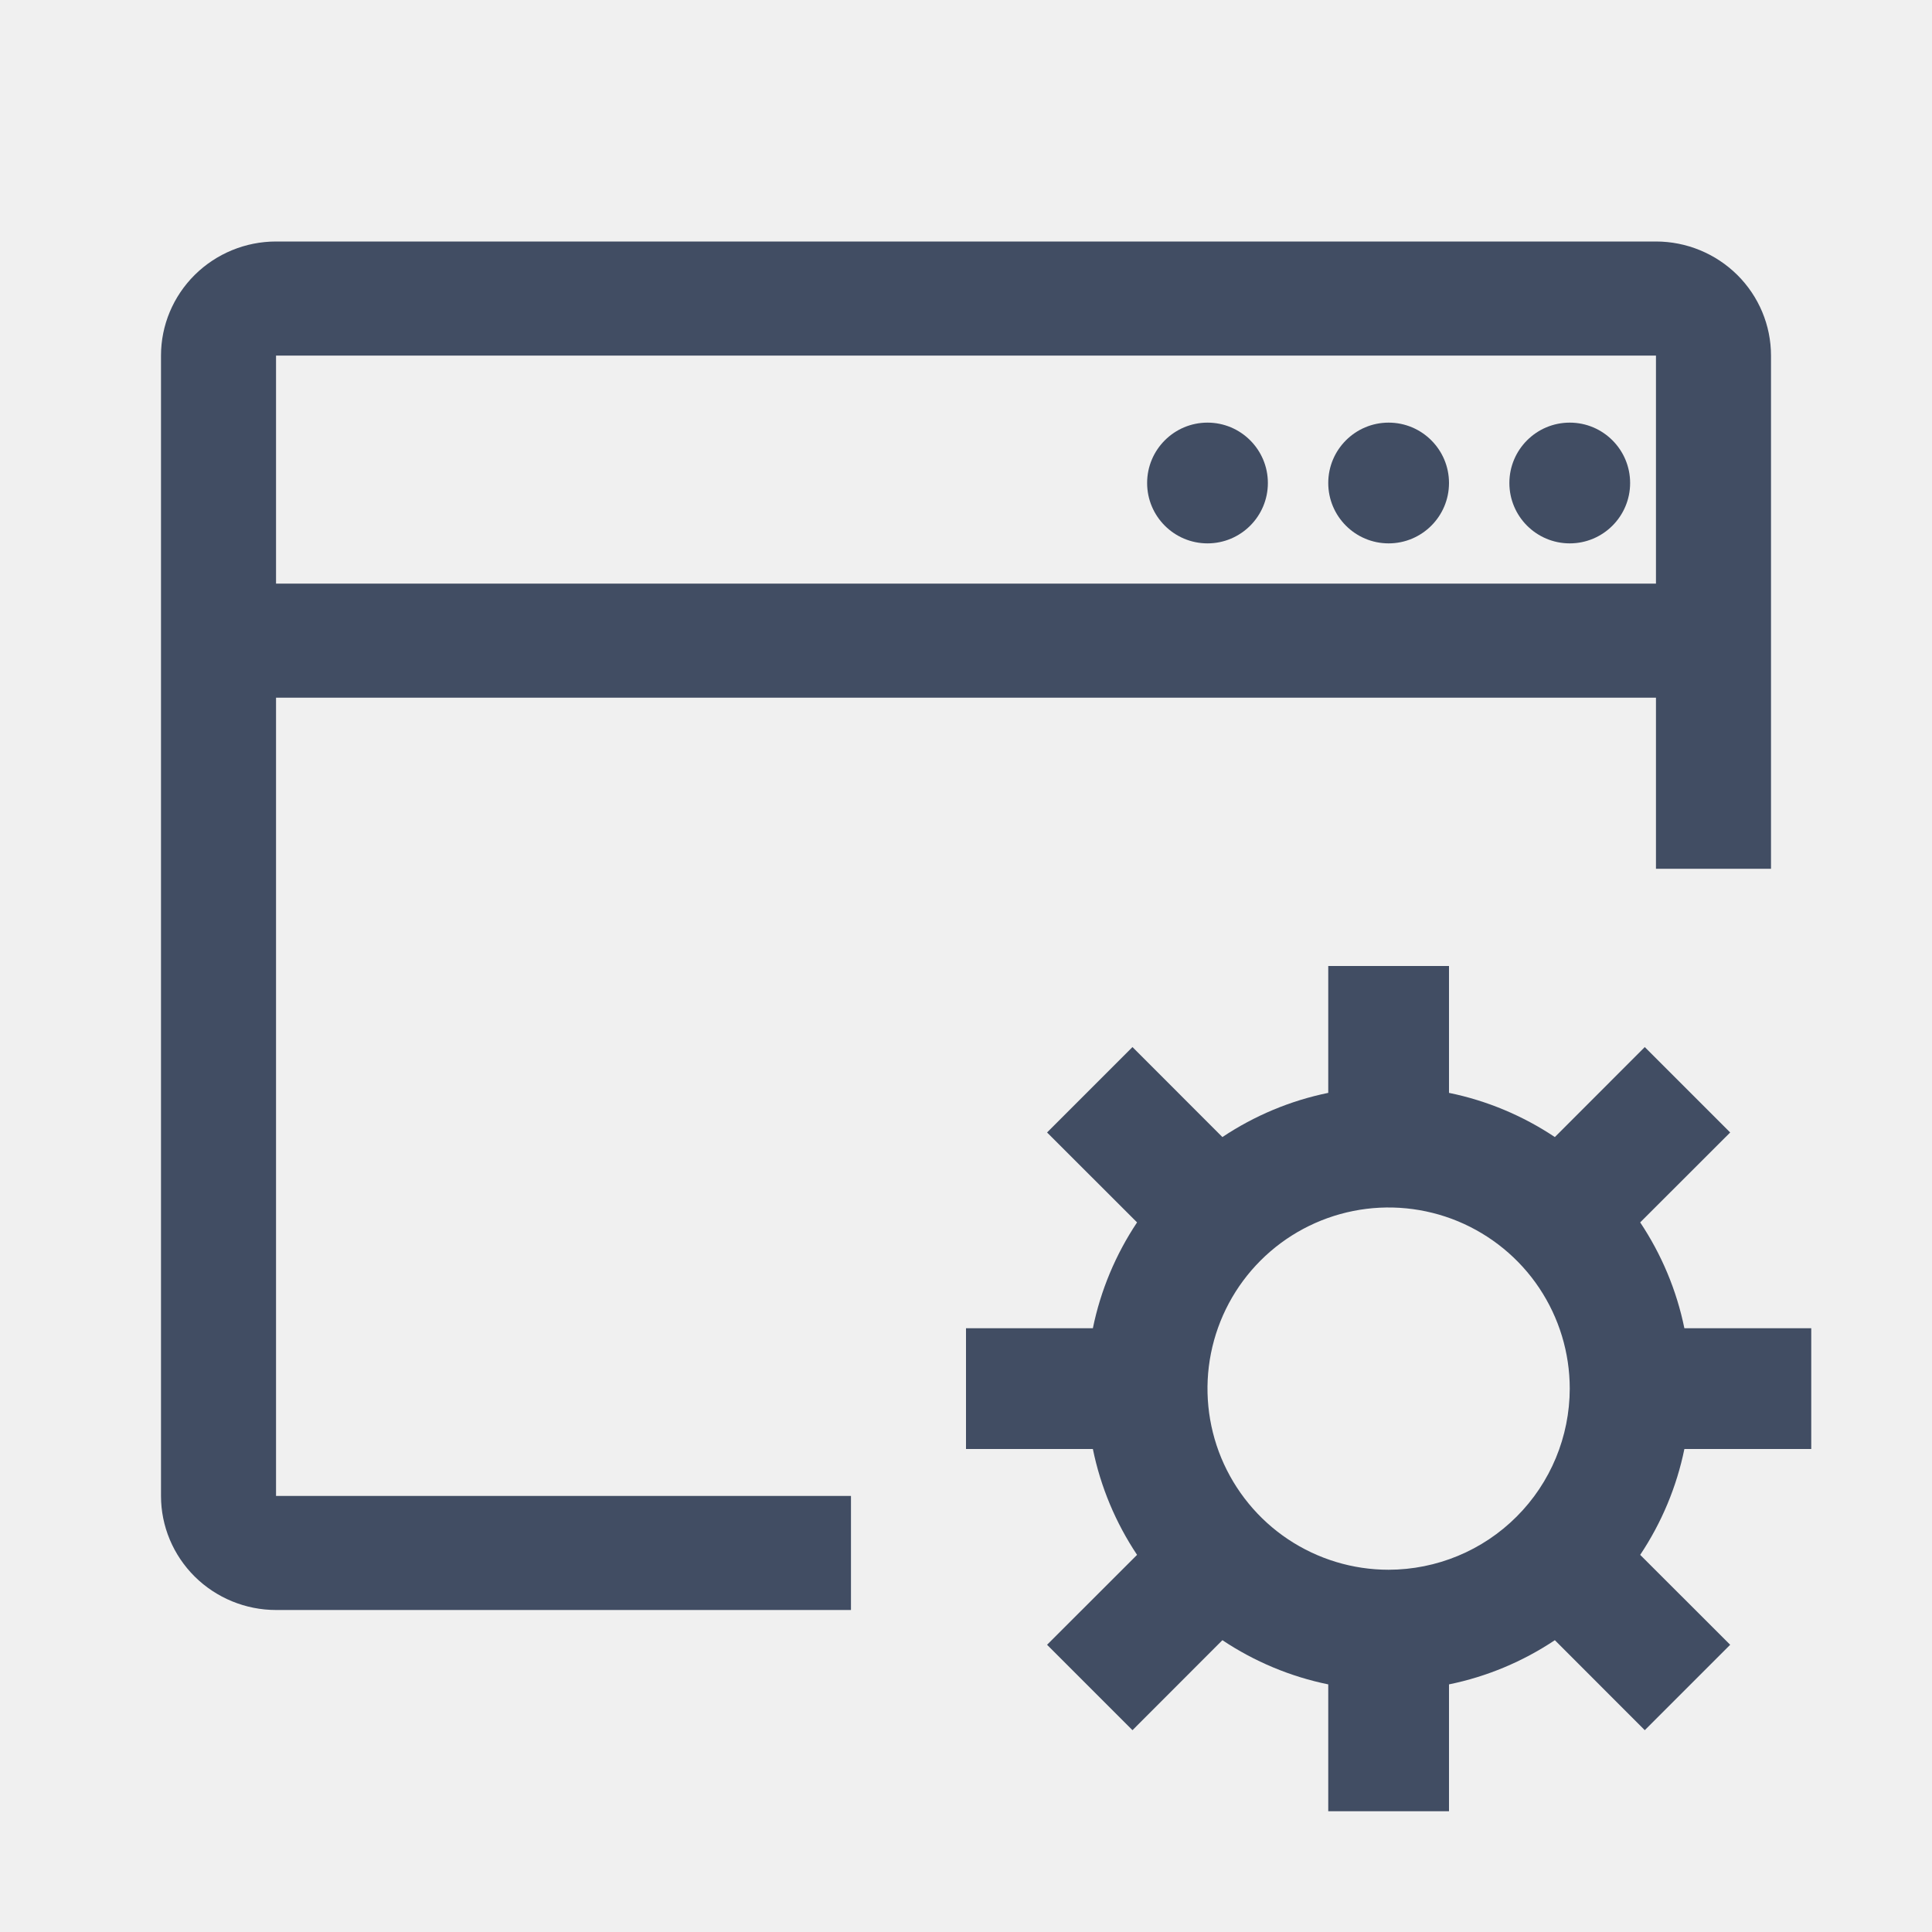
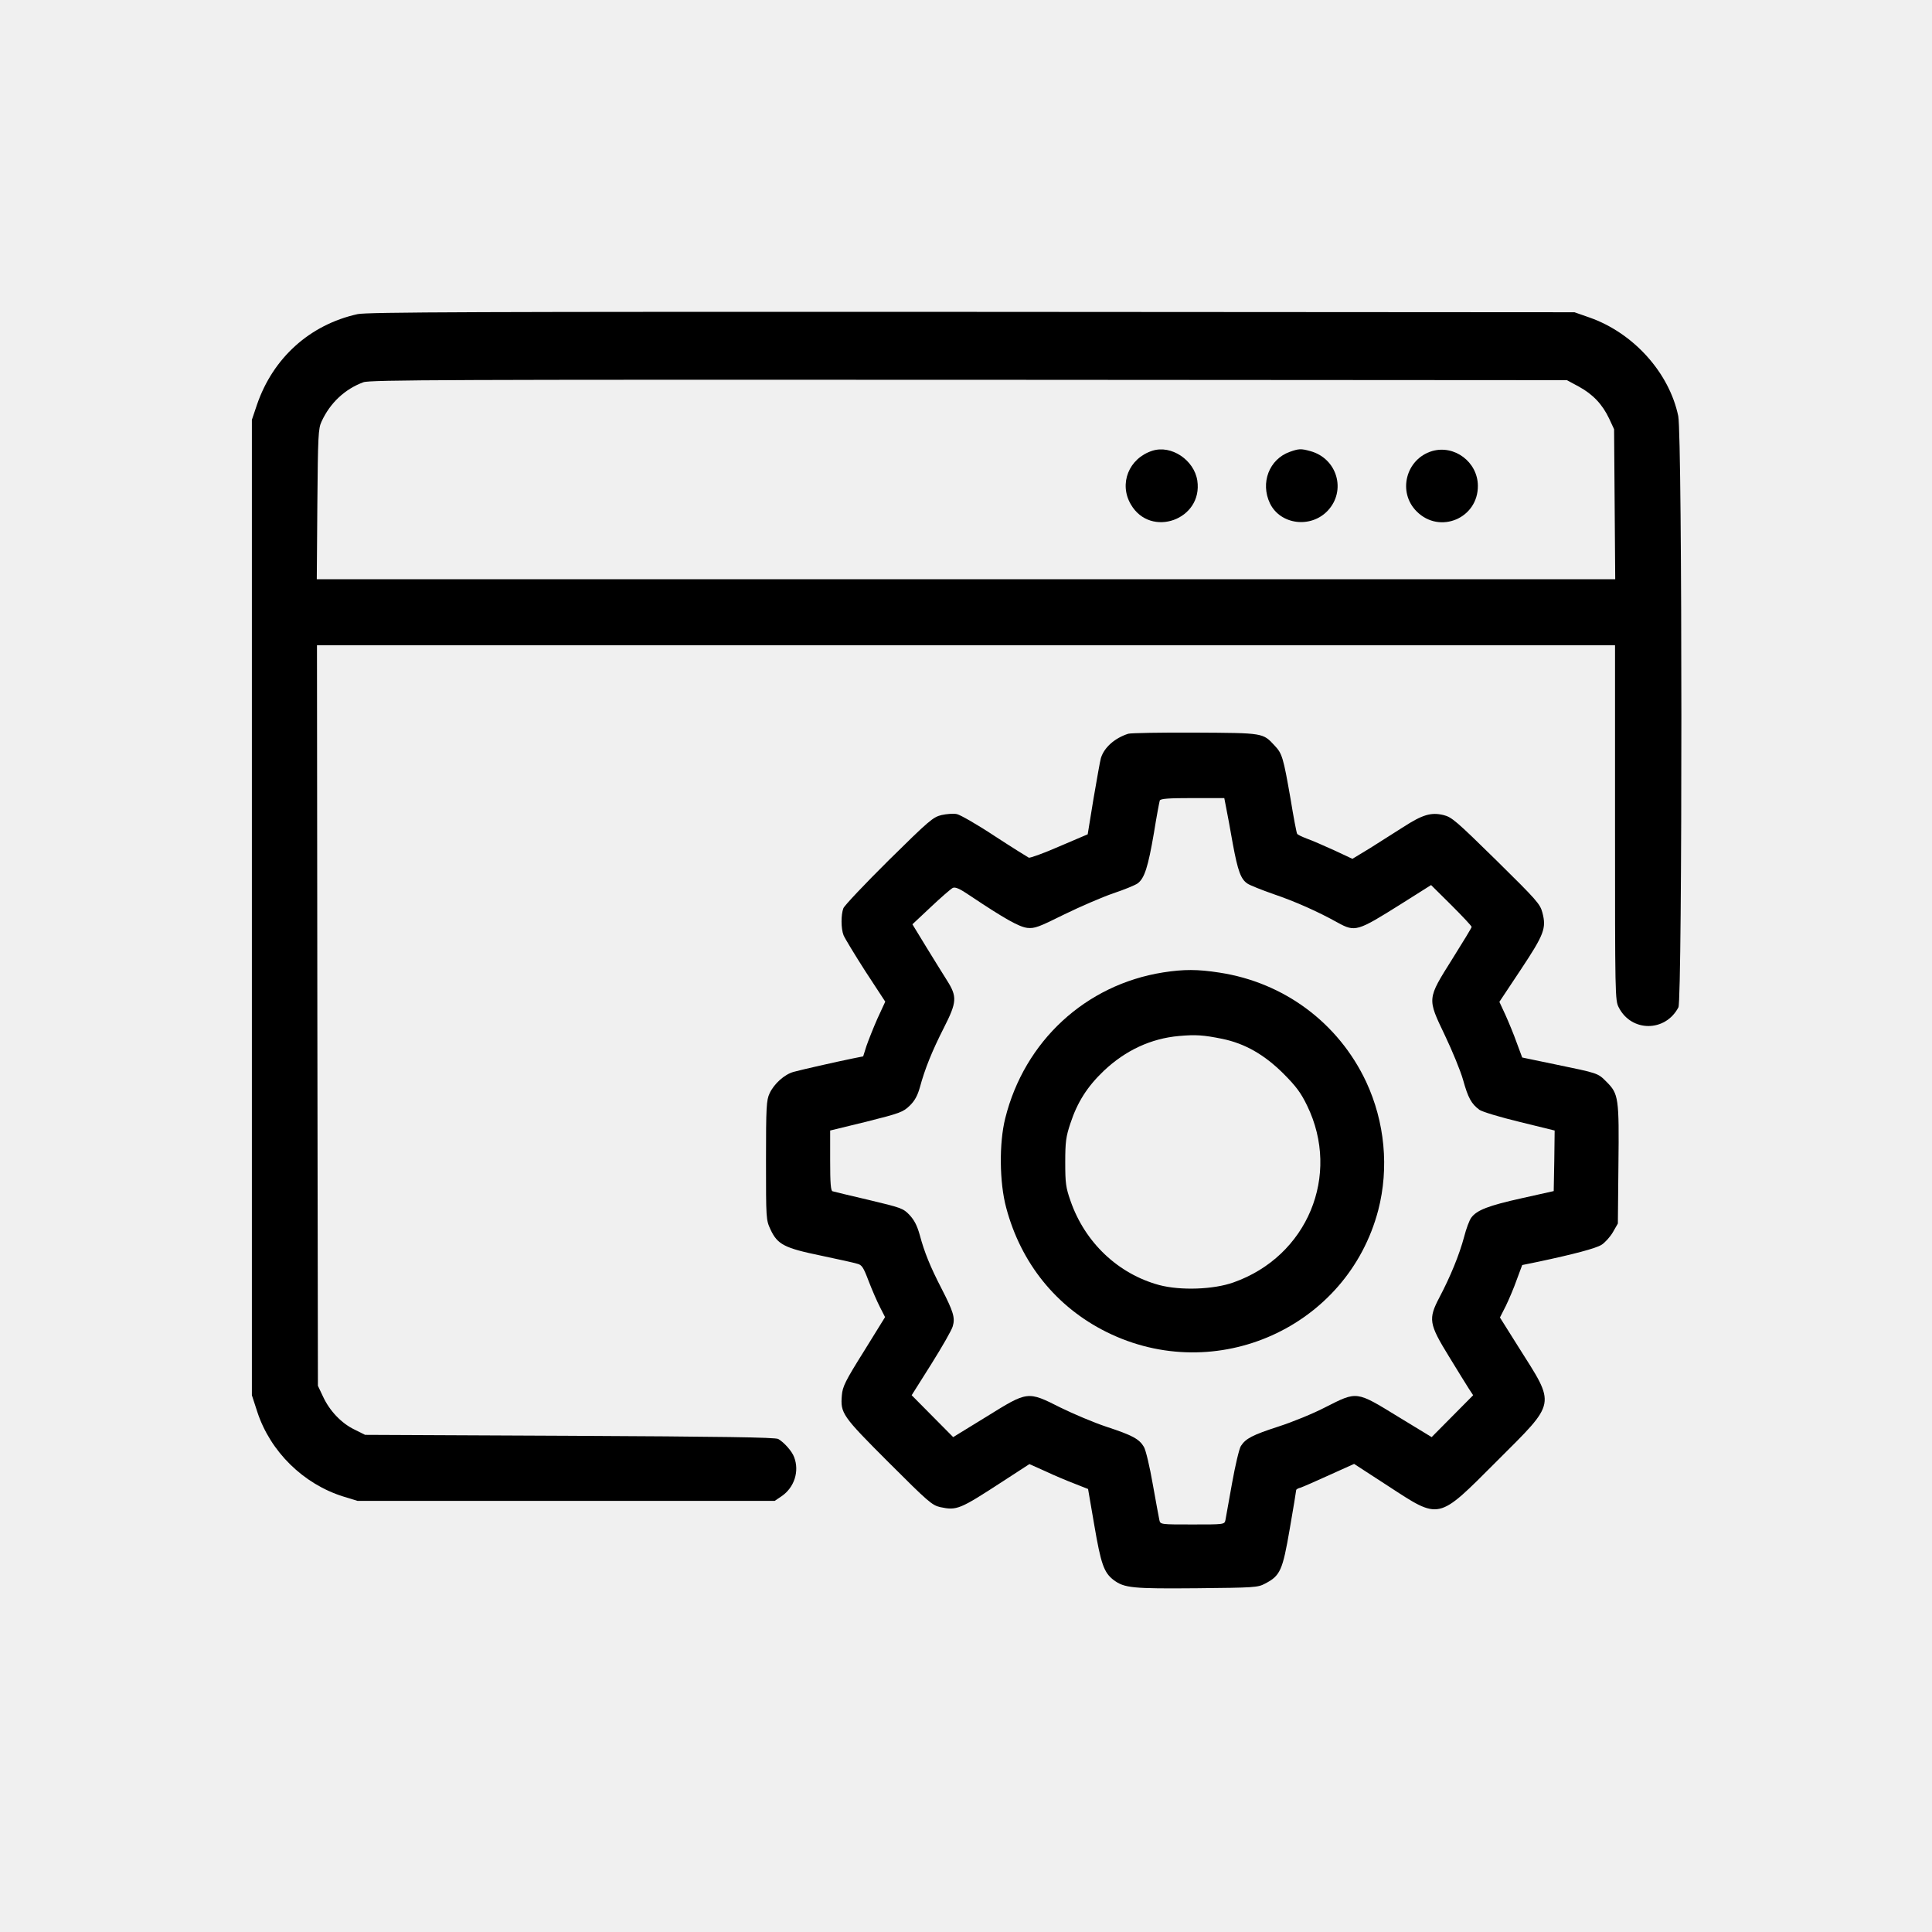
- <svg xmlns="http://www.w3.org/2000/svg" width="24" height="24" viewBox="0 0 24 24" fill="none">
-   <g clip-path="url(#clip0_5617_144802)">
-     <path d="M22.5 18V16.5H20.924C20.828 16.03 20.641 15.584 20.375 15.185L21.493 14.068L20.432 13.007L19.315 14.125C18.916 13.859 18.47 13.672 18 13.576V12H16.5V13.576C16.03 13.672 15.584 13.859 15.185 14.125L14.068 13.007L13.007 14.068L14.125 15.185C13.859 15.584 13.672 16.03 13.576 16.5H12V18H13.576C13.672 18.47 13.859 18.916 14.125 19.315L13.007 20.432L14.068 21.493L15.185 20.375C15.584 20.641 16.03 20.828 16.5 20.924V22.5H18V20.924C18.47 20.828 18.916 20.641 19.315 20.375L20.432 21.493L21.493 20.432L20.375 19.315C20.641 18.916 20.828 18.47 20.924 18H22.5ZM17.25 19.5C16.805 19.5 16.37 19.368 16 19.121C15.63 18.874 15.342 18.522 15.171 18.111C15.001 17.7 14.956 17.247 15.043 16.811C15.13 16.375 15.344 15.974 15.659 15.659C15.974 15.344 16.375 15.13 16.811 15.043C17.247 14.956 17.7 15.001 18.111 15.171C18.522 15.342 18.874 15.63 19.121 16C19.368 16.37 19.5 16.805 19.5 17.25C19.499 17.846 19.262 18.419 18.84 18.84C18.419 19.262 17.846 19.499 17.25 19.5Z" fill="#414D63" />
-     <path d="M20.571 3H3.429C3.05 3 2.687 3.15 2.419 3.415C2.151 3.681 2 4.041 2 4.417V18.583C2 18.959 2.151 19.319 2.419 19.585C2.687 19.85 3.05 20 3.429 20H10.571V18.583H3.429V8.667H20.571V10.792H22V4.417C22 4.041 21.849 3.681 21.581 3.415C21.313 3.15 20.95 3 20.571 3ZM20.571 7.25H3.429V4.417H20.571V7.25Z" fill="#414D63" />
-     <path d="M15 6.75C15.414 6.75 15.75 6.414 15.75 6C15.75 5.586 15.414 5.25 15 5.25C14.586 5.25 14.25 5.586 14.25 6C14.25 6.414 14.586 6.75 15 6.75Z" fill="#414D63" />
-     <path d="M17.25 6.75C17.664 6.75 18 6.414 18 6C18 5.586 17.664 5.25 17.25 5.25C16.836 5.25 16.5 5.586 16.5 6C16.5 6.414 16.836 6.75 17.25 6.75Z" fill="#414D63" />
-     <path d="M19.5 6.75C19.914 6.75 20.25 6.414 20.25 6C20.25 5.586 19.914 5.25 19.5 5.25C19.086 5.25 18.75 5.586 18.75 6C18.75 6.414 19.086 6.75 19.5 6.75Z" fill="#414D63" />
+ <svg xmlns="http://www.w3.org/2000/svg" version="1.0" width="200px" height="200px" viewBox="0 0 1024 1024" preserveAspectRatio="xMidYMid meet">
+   <g transform="translate(0,1024) scale(0.1,-0.1)" fill="#000000" stroke="none">
+     <path d="M1895 8575 c-253 -56 -448 -232 -533 -480 l-27 -80 0 -2585 0 -2585 29 -89 c69 -210 244 -382 456 -448 l75 -23 1106 0 1105 0 37 25 c67 46 95 132 66 207 -11 31 -53 78 -84 96 -15 9 -306 13 -1105 17 l-1085 5 -56 28 c-69 33 -132 99 -167 175 l-27 57 -3 1963 -2 1962 3440 0 3440 0 0 -940 c0 -920 0 -942 20 -980 67 -131 247 -131 316 1 21 42 21 3029 -1 3134 -48 230 -237 440 -470 522 l-80 28 -3195 2 c-2624 1 -3206 -1 -3255 -12z m6473 -384 c75 -41 125 -94 161 -170 l26 -56 3 -397 3 -398 -3441 0 -3441 0 3 398 c3 361 5 401 22 437 45 99 124 173 222 209 34 13 470 14 3209 13 l3170 -2 63 -34z" />
+     <path d="M6108 7851 c-125 -40 -179 -175 -114 -285 105 -180 383 -80 352 127 -17 109 -138 190 -238 158z" />
+     <path d="M6836 7845 c-109 -39 -157 -164 -105 -273 55 -113 216 -134 306 -39 100 106 51 277 -92 316 -50 14 -61 13 -109 -4z" />
+     <path d="M7590 7849 c-139 -42 -184 -218 -81 -320 122 -122 326 -36 324 137 -1 125 -124 218 -243 183z" />
+     <path d="M5980 6351 c-72 -23 -128 -73 -145 -129 -4 -13 -21 -109 -39 -214 l-31 -190 -150 -64 c-82 -36 -155 -62 -162 -60 -6 3 -88 54 -180 114 -92 61 -183 113 -201 117 -18 4 -55 1 -82 -5 -45 -11 -66 -29 -279 -239 -127 -126 -235 -240 -241 -255 -13 -35 -13 -107 1 -143 6 -15 58 -101 115 -190 l106 -162 -42 -91 c-22 -50 -48 -116 -58 -145 l-17 -54 -55 -11 c-93 -19 -273 -60 -313 -71 -49 -13 -105 -64 -128 -114 -17 -36 -19 -72 -19 -355 0 -312 0 -315 24 -367 37 -79 73 -98 267 -138 90 -19 177 -38 192 -43 25 -6 33 -18 61 -92 18 -47 45 -109 60 -138 l27 -53 -112 -181 c-99 -158 -113 -187 -117 -233 -8 -96 1 -109 248 -356 209 -209 230 -227 273 -237 89 -19 104 -12 333 137 l140 91 85 -38 c46 -22 116 -51 155 -66 l71 -28 33 -192 c35 -205 51 -251 102 -290 57 -43 100 -47 443 -44 301 3 322 4 359 24 82 42 94 70 132 291 19 109 34 201 34 205 0 4 10 10 23 13 12 4 81 34 153 67 l131 59 177 -115 c281 -183 263 -187 579 129 320 320 314 291 115 606 l-98 156 31 61 c16 33 43 96 58 139 l29 78 83 17 c193 41 306 71 337 90 18 11 45 41 60 66 l27 47 3 310 c4 356 1 377 -63 441 -47 47 -42 45 -274 93 l-173 36 -29 78 c-15 43 -43 110 -60 148 l-32 69 113 170 c124 187 137 220 115 303 -12 46 -30 66 -244 277 -213 209 -236 229 -280 240 -66 16 -112 2 -214 -64 -45 -29 -124 -79 -175 -111 l-94 -57 -96 45 c-53 24 -119 53 -145 62 -26 10 -50 21 -52 26 -3 4 -19 87 -35 186 -38 217 -44 239 -84 281 -63 68 -57 67 -421 69 -181 1 -341 -2 -355 -6z m519 -393 c6 -29 22 -115 35 -190 27 -146 43 -189 79 -212 12 -8 74 -33 137 -55 115 -39 236 -93 340 -151 93 -51 104 -47 335 98 l160 101 108 -107 c59 -59 107 -110 107 -115 0 -4 -46 -80 -102 -169 -135 -215 -134 -208 -40 -405 39 -82 83 -188 97 -238 26 -94 44 -126 86 -157 13 -10 108 -39 212 -64 l187 -46 -2 -161 -3 -160 -170 -38 c-176 -39 -238 -63 -267 -103 -10 -13 -27 -59 -38 -102 -25 -94 -73 -211 -130 -319 -61 -116 -57 -141 50 -315 45 -74 93 -151 105 -170 l23 -35 -110 -111 -110 -111 -179 109 c-222 136 -215 135 -383 50 -65 -34 -178 -80 -250 -103 -138 -45 -173 -63 -199 -103 -9 -14 -30 -103 -47 -198 -17 -95 -33 -183 -35 -195 -5 -23 -7 -23 -175 -23 -168 0 -170 0 -175 23 -3 12 -18 97 -35 190 -16 93 -37 181 -47 198 -25 42 -59 61 -199 107 -66 22 -175 68 -242 101 -177 89 -173 89 -394 -48 l-176 -108 -110 111 -110 111 104 165 c57 91 109 181 114 201 13 45 3 77 -59 198 -61 118 -92 195 -116 285 -14 50 -29 79 -54 106 -34 36 -45 39 -216 80 -99 23 -186 44 -192 46 -10 2 -13 44 -13 162 l0 160 193 47 c179 45 194 51 229 85 26 25 41 53 53 95 27 100 65 194 128 318 69 136 71 164 16 251 -18 28 -66 106 -108 174 l-75 123 98 92 c54 51 106 96 116 101 13 6 37 -4 91 -41 184 -123 261 -166 304 -171 39 -4 60 4 197 72 84 41 200 91 258 111 57 19 116 43 130 53 36 27 55 86 86 267 14 88 29 166 31 172 4 10 48 13 173 13 l169 0 10 -52z" />
+     <path d="M6165 5086 c-411 -65 -735 -364 -837 -773 -33 -131 -31 -341 5 -474 78 -294 266 -527 532 -659 580 -288 1277 25 1440 646 58 224 35 467 -64 680 -147 313 -436 527 -778 579 -115 18 -189 18 -298 1z m313 -352 c121 -25 223 -84 323 -183 69 -69 94 -103 127 -171 180 -370 1 -799 -390 -937 -106 -38 -281 -44 -394 -14 -218 59 -394 226 -470 446 -25 71 -28 94 -28 205 0 108 4 136 27 205 37 113 90 196 177 279 115 109 251 172 399 185 89 8 130 5 229 -15z" />
  </g>
-   <defs>
-     <clipPath id="clip0_5617_144802">
-       <rect width="24" height="24" fill="white" />
-     </clipPath>
-   </defs>
</svg>
